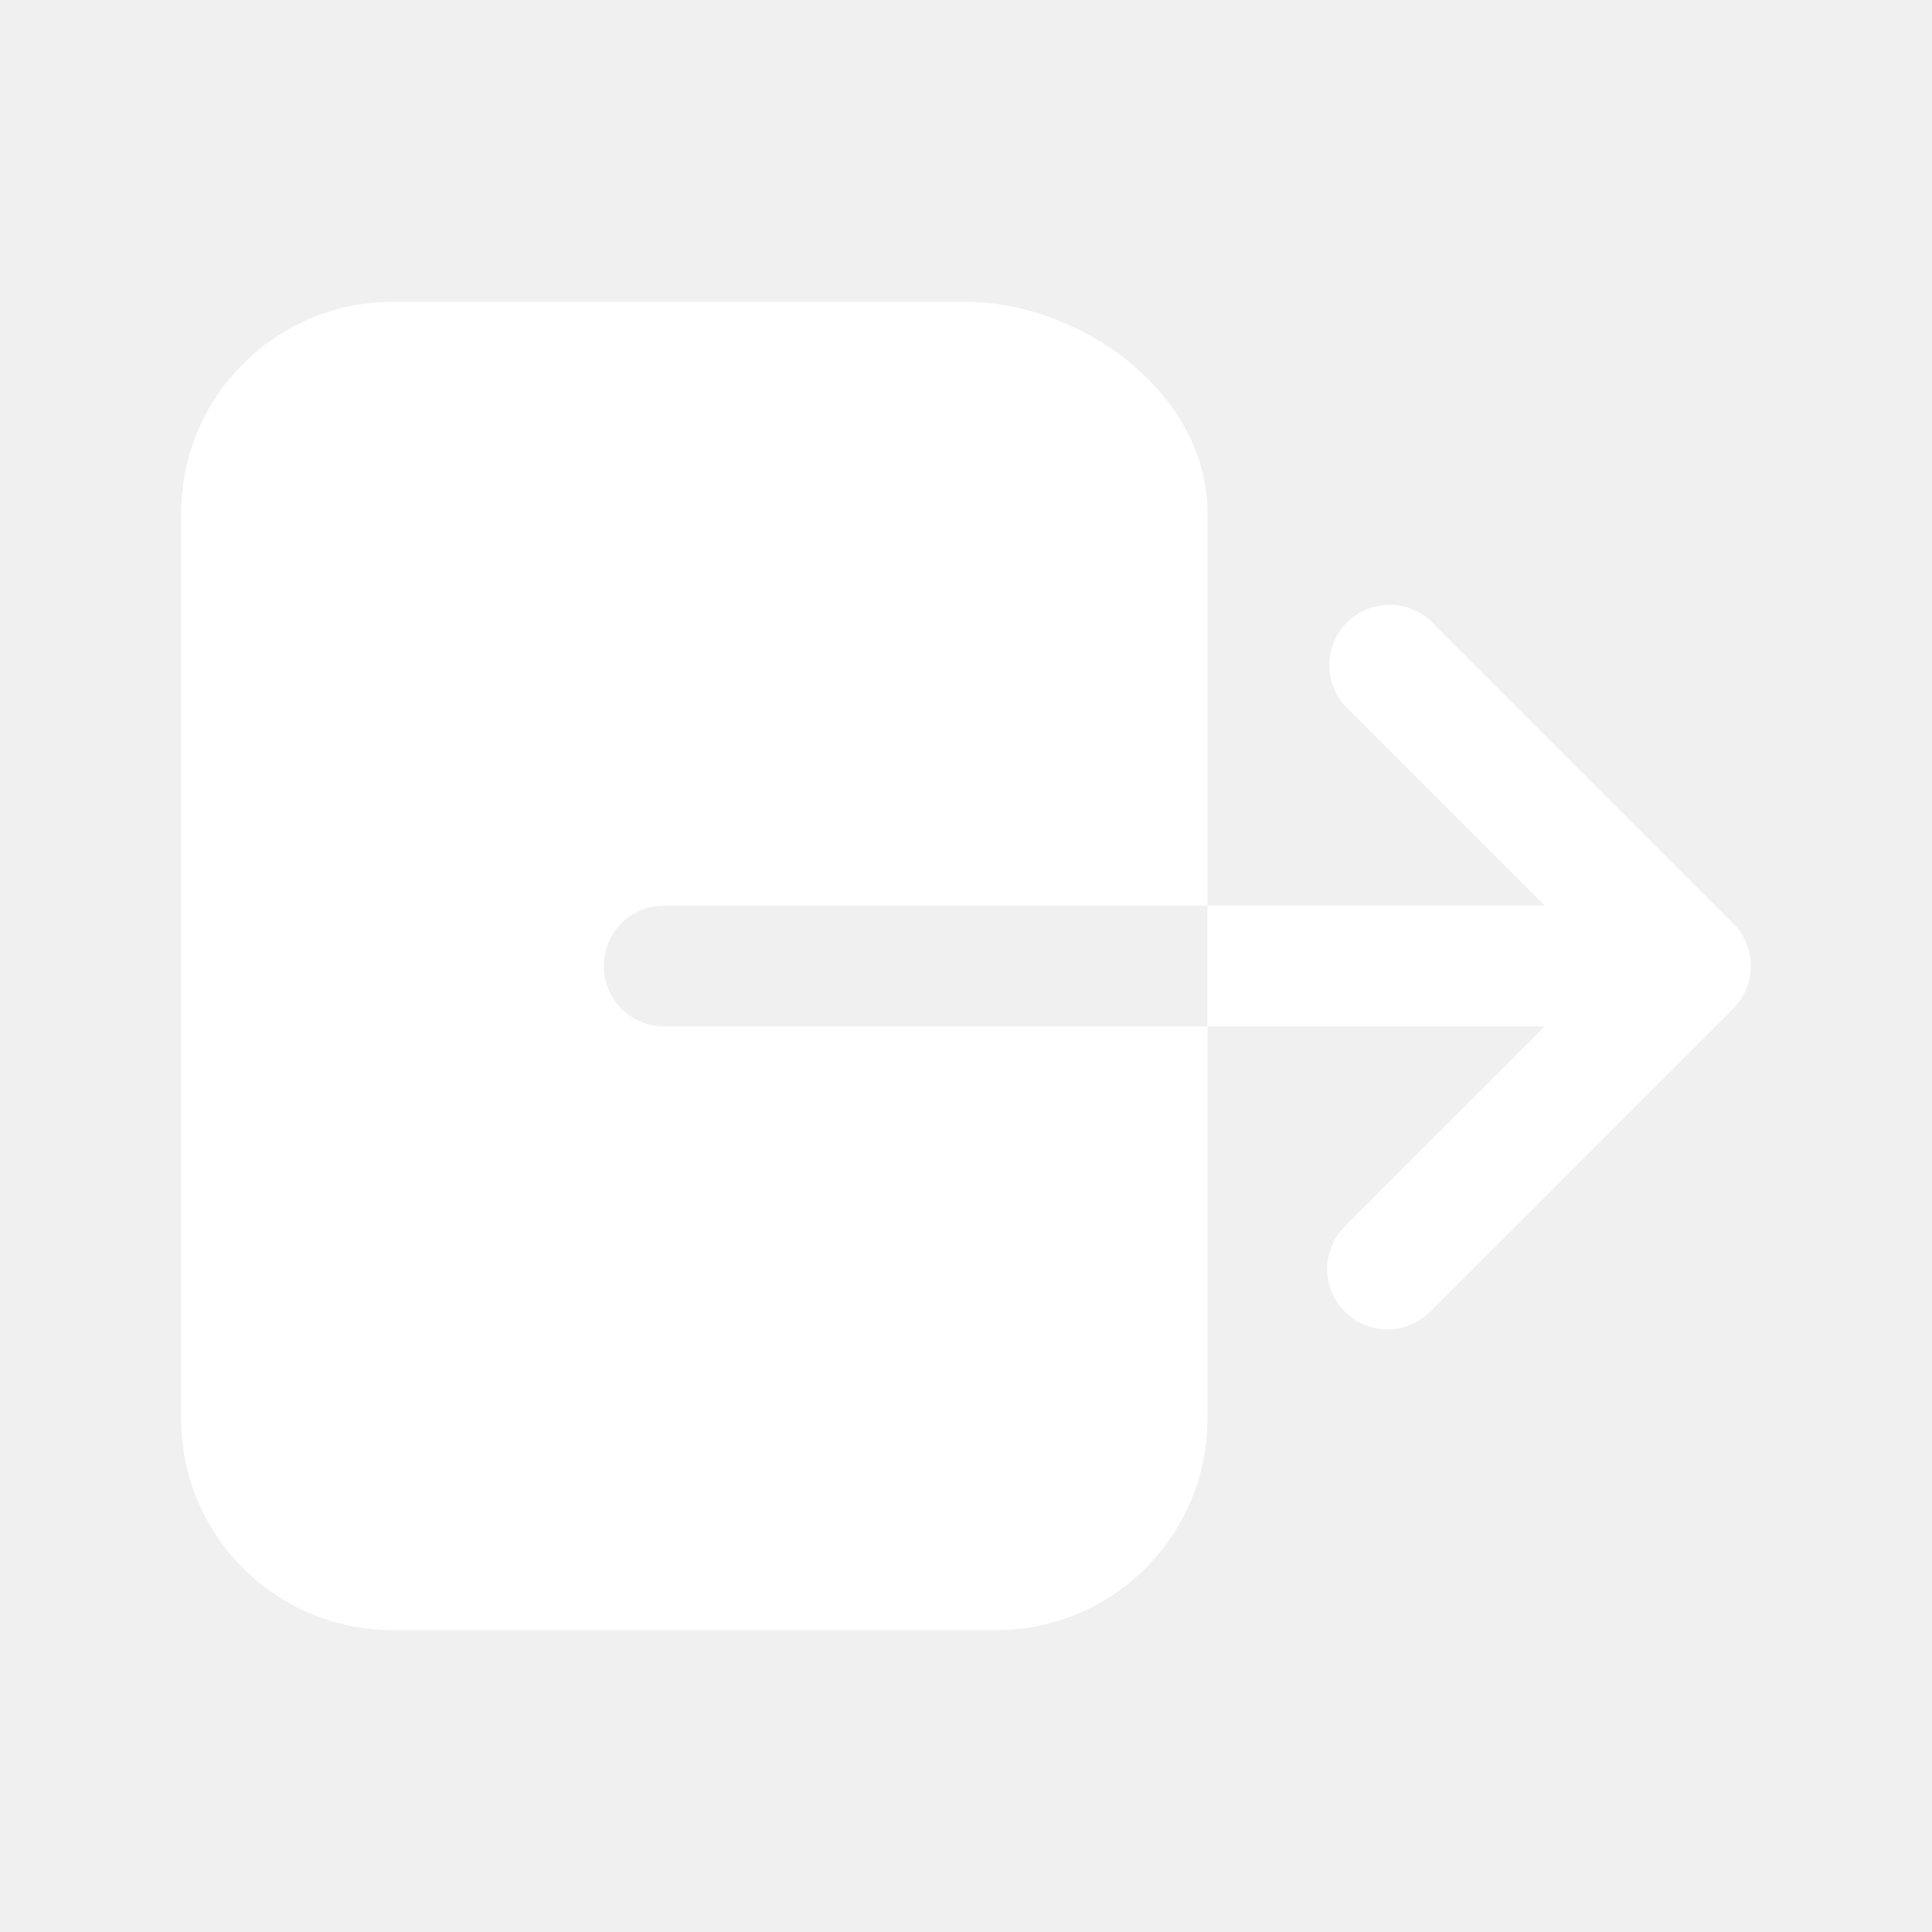
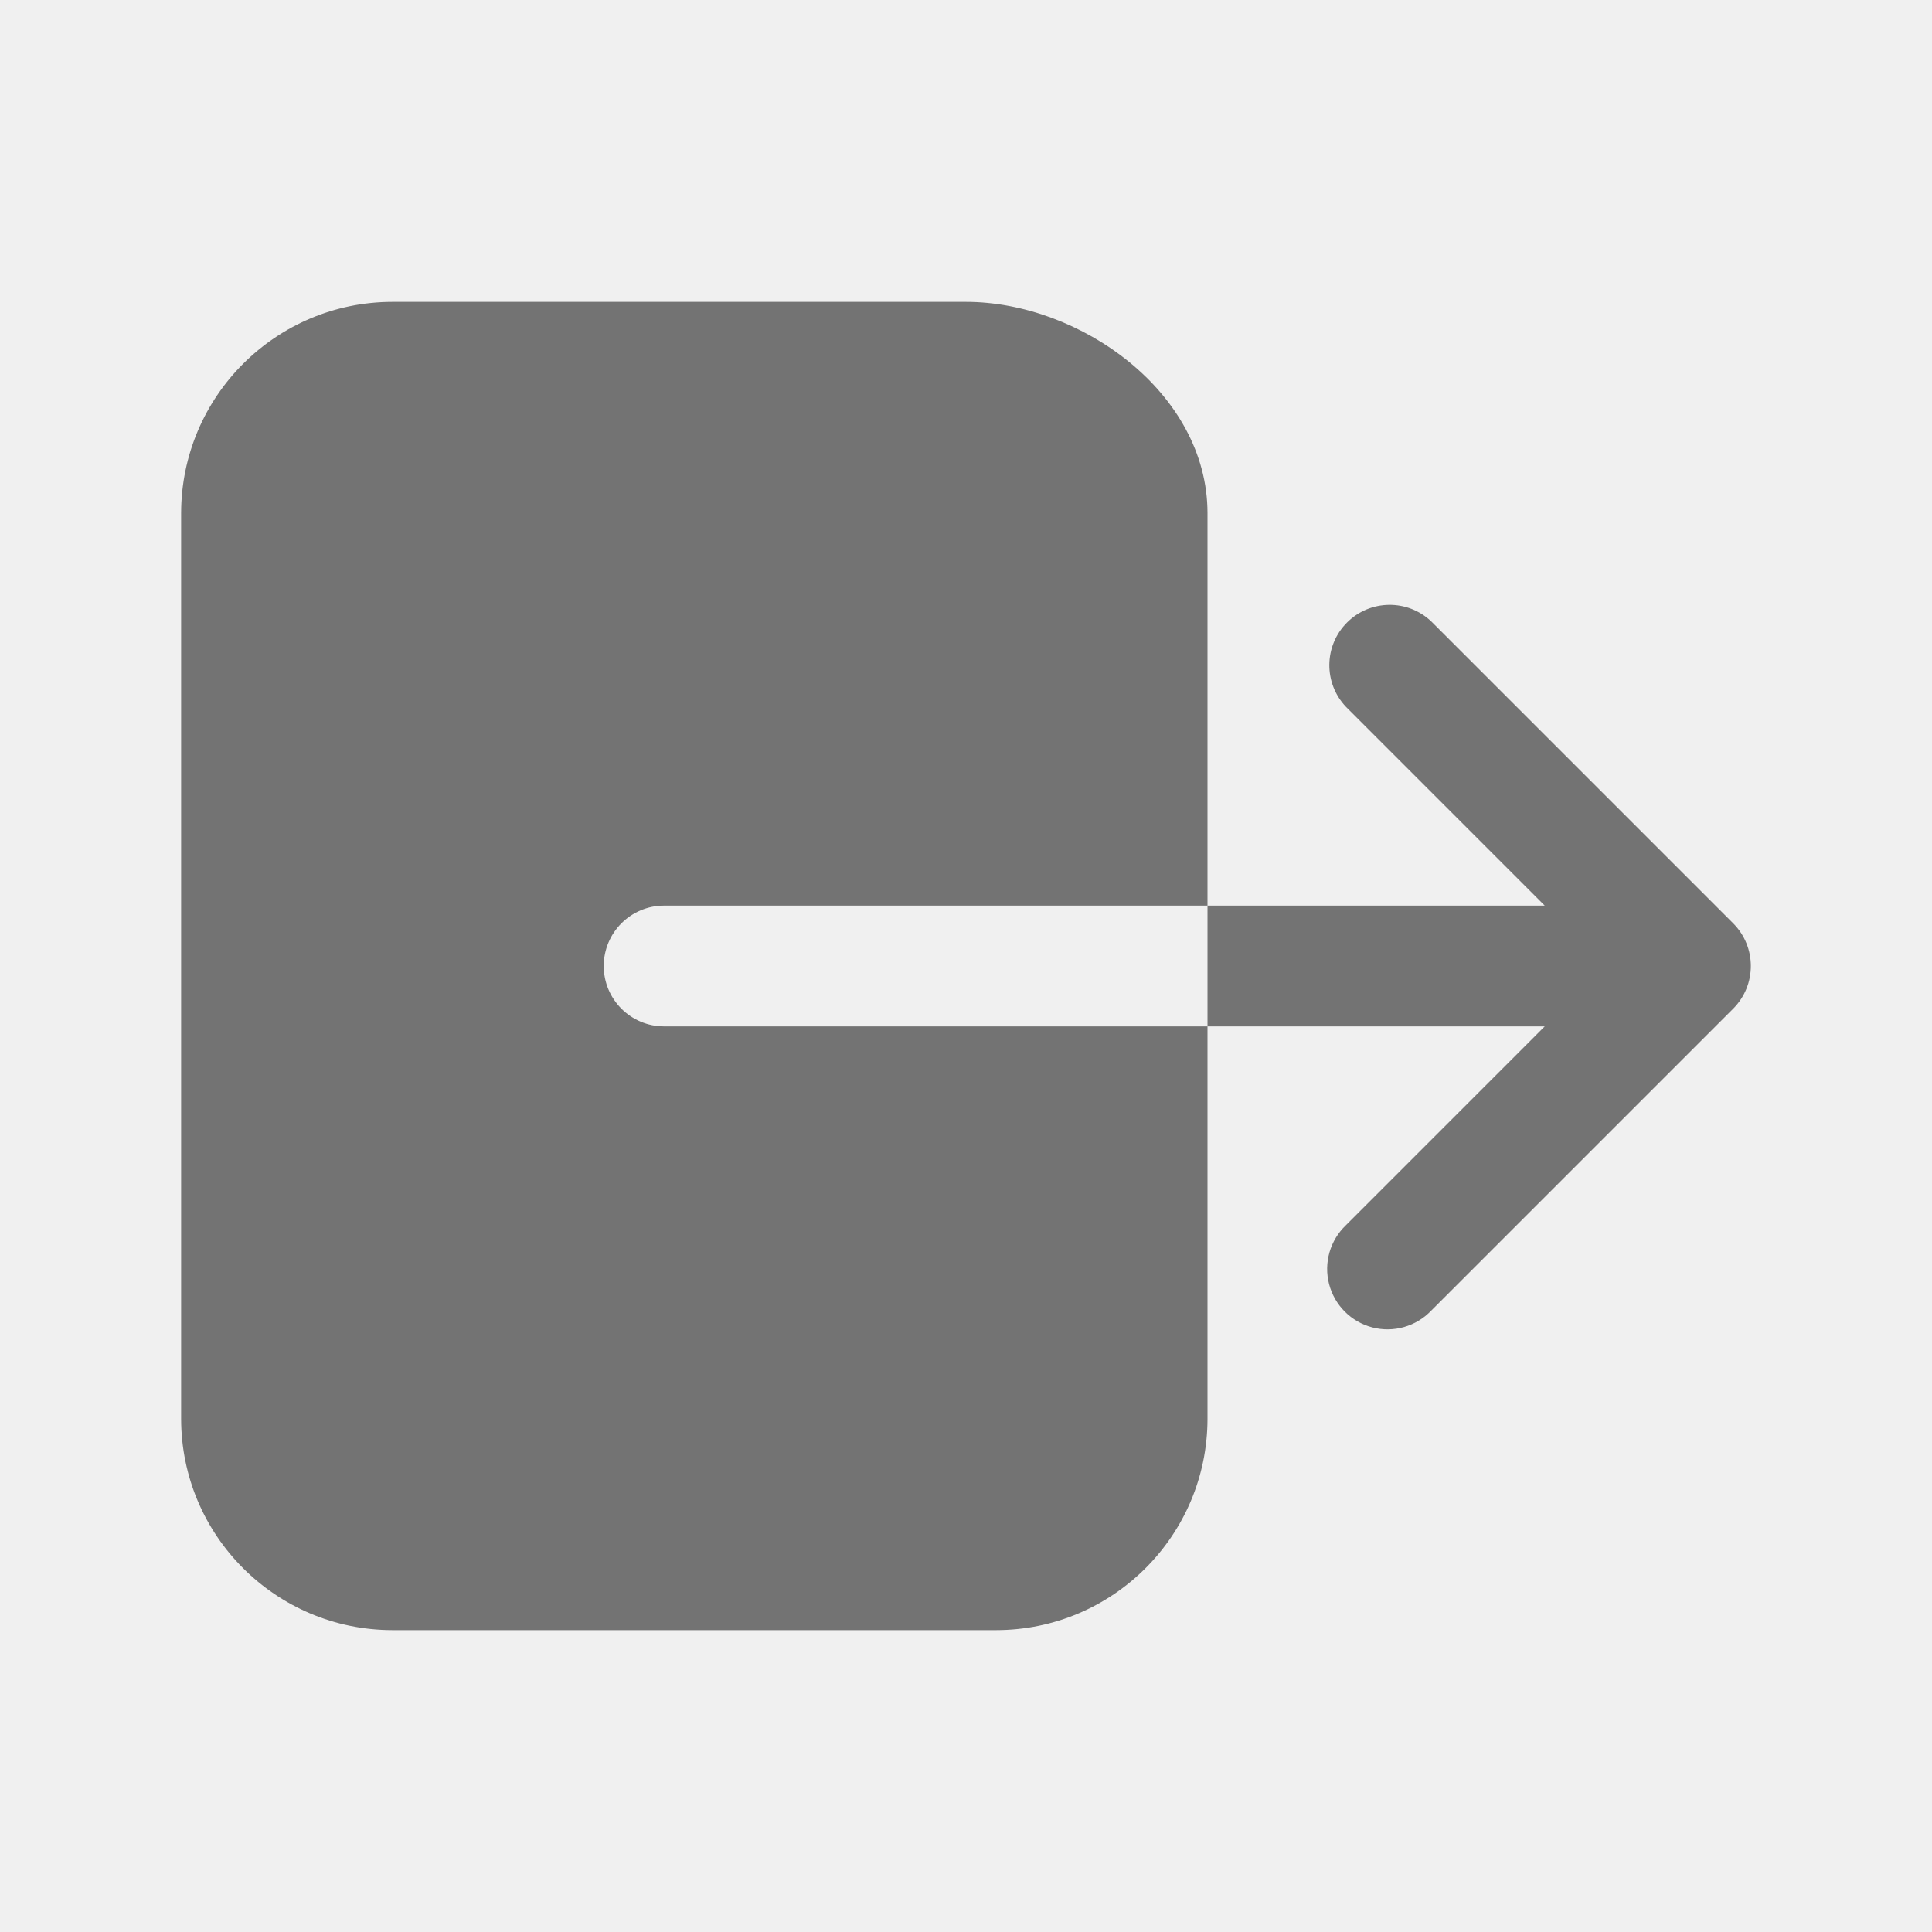
- <svg xmlns="http://www.w3.org/2000/svg" fill="white" class="ionicon" viewBox="0 0 512 512">
+ <svg xmlns="http://www.w3.org/2000/svg" fill="#737373" class="ionicon" viewBox="0 0 512 512">
  <path d="M160 256a16 16 0 0116-16h144V136c0-32-33.79-56-64-56H104a56.06 56.06 0 00-56 56v240a56.06 56.06 0 0056 56h160a56.06 56.06 0 0056-56V272H176a16 16 0 01-16-16zM459.31 244.69l-80-80a16 16 0 00-22.62 22.62L409.37 240H320v32h89.37l-52.68 52.69a16 16 0 1022.62 22.62l80-80a16 16 0 000-22.62z" />
</svg>
